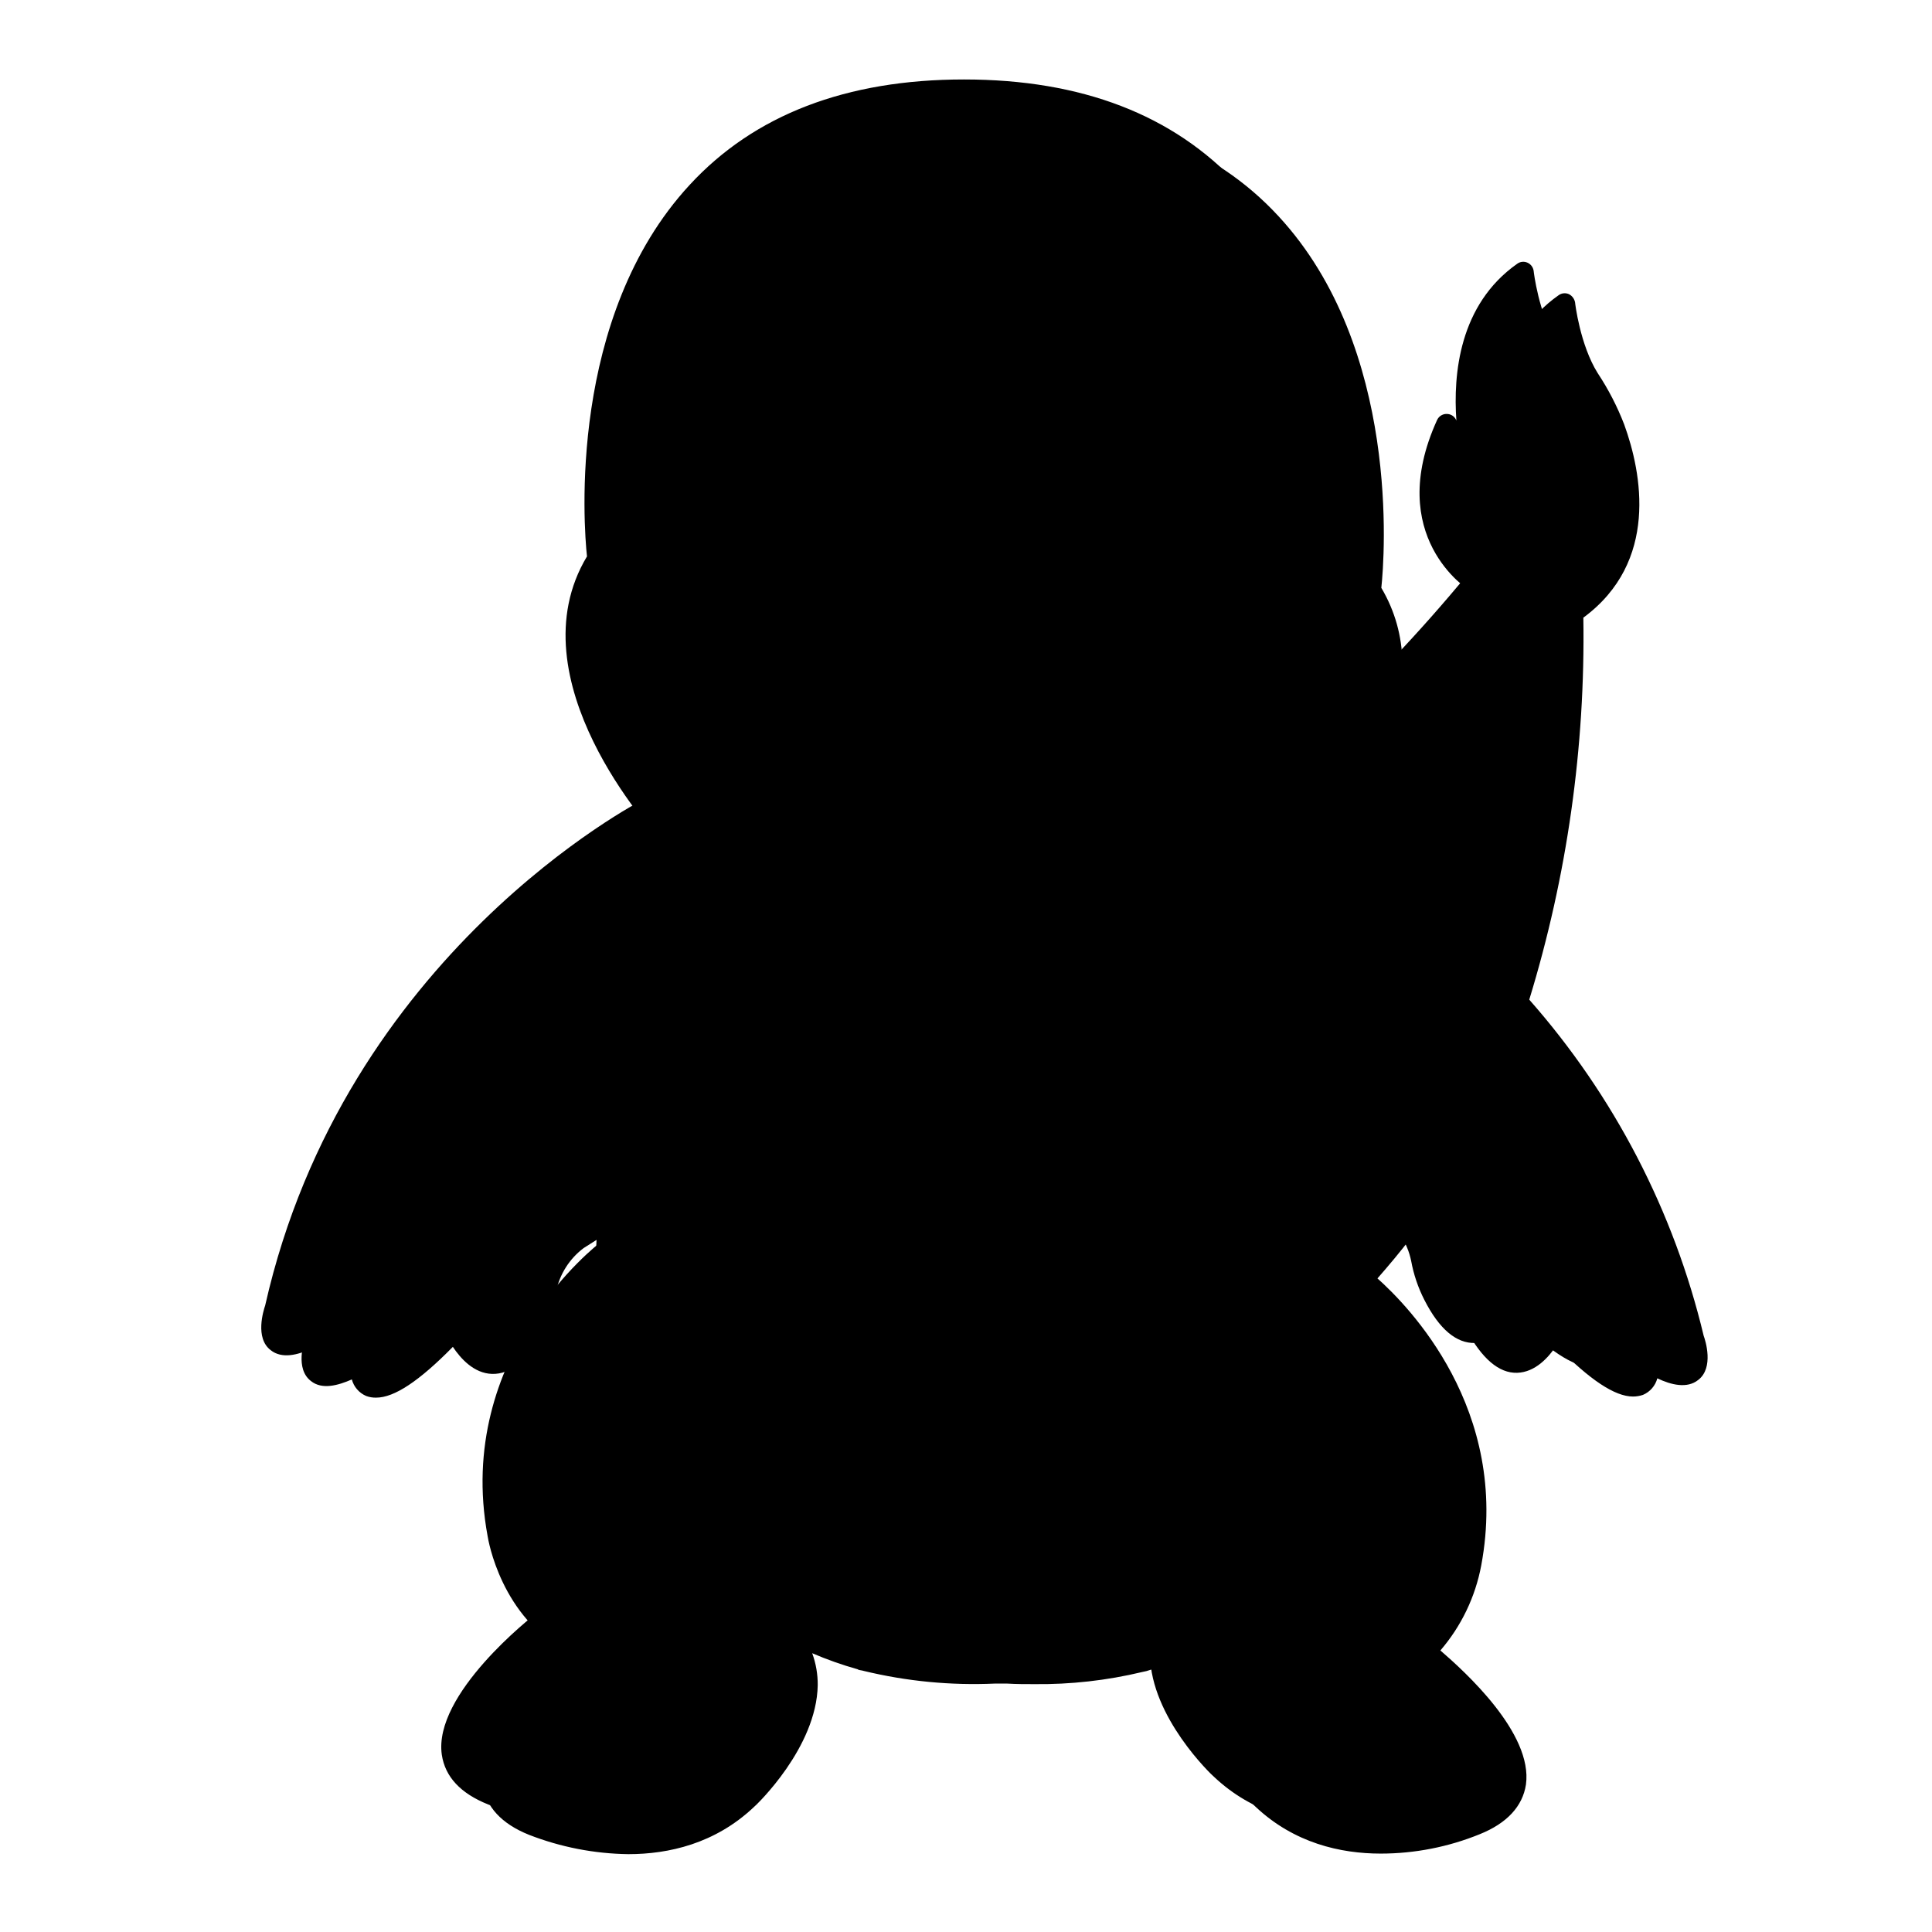
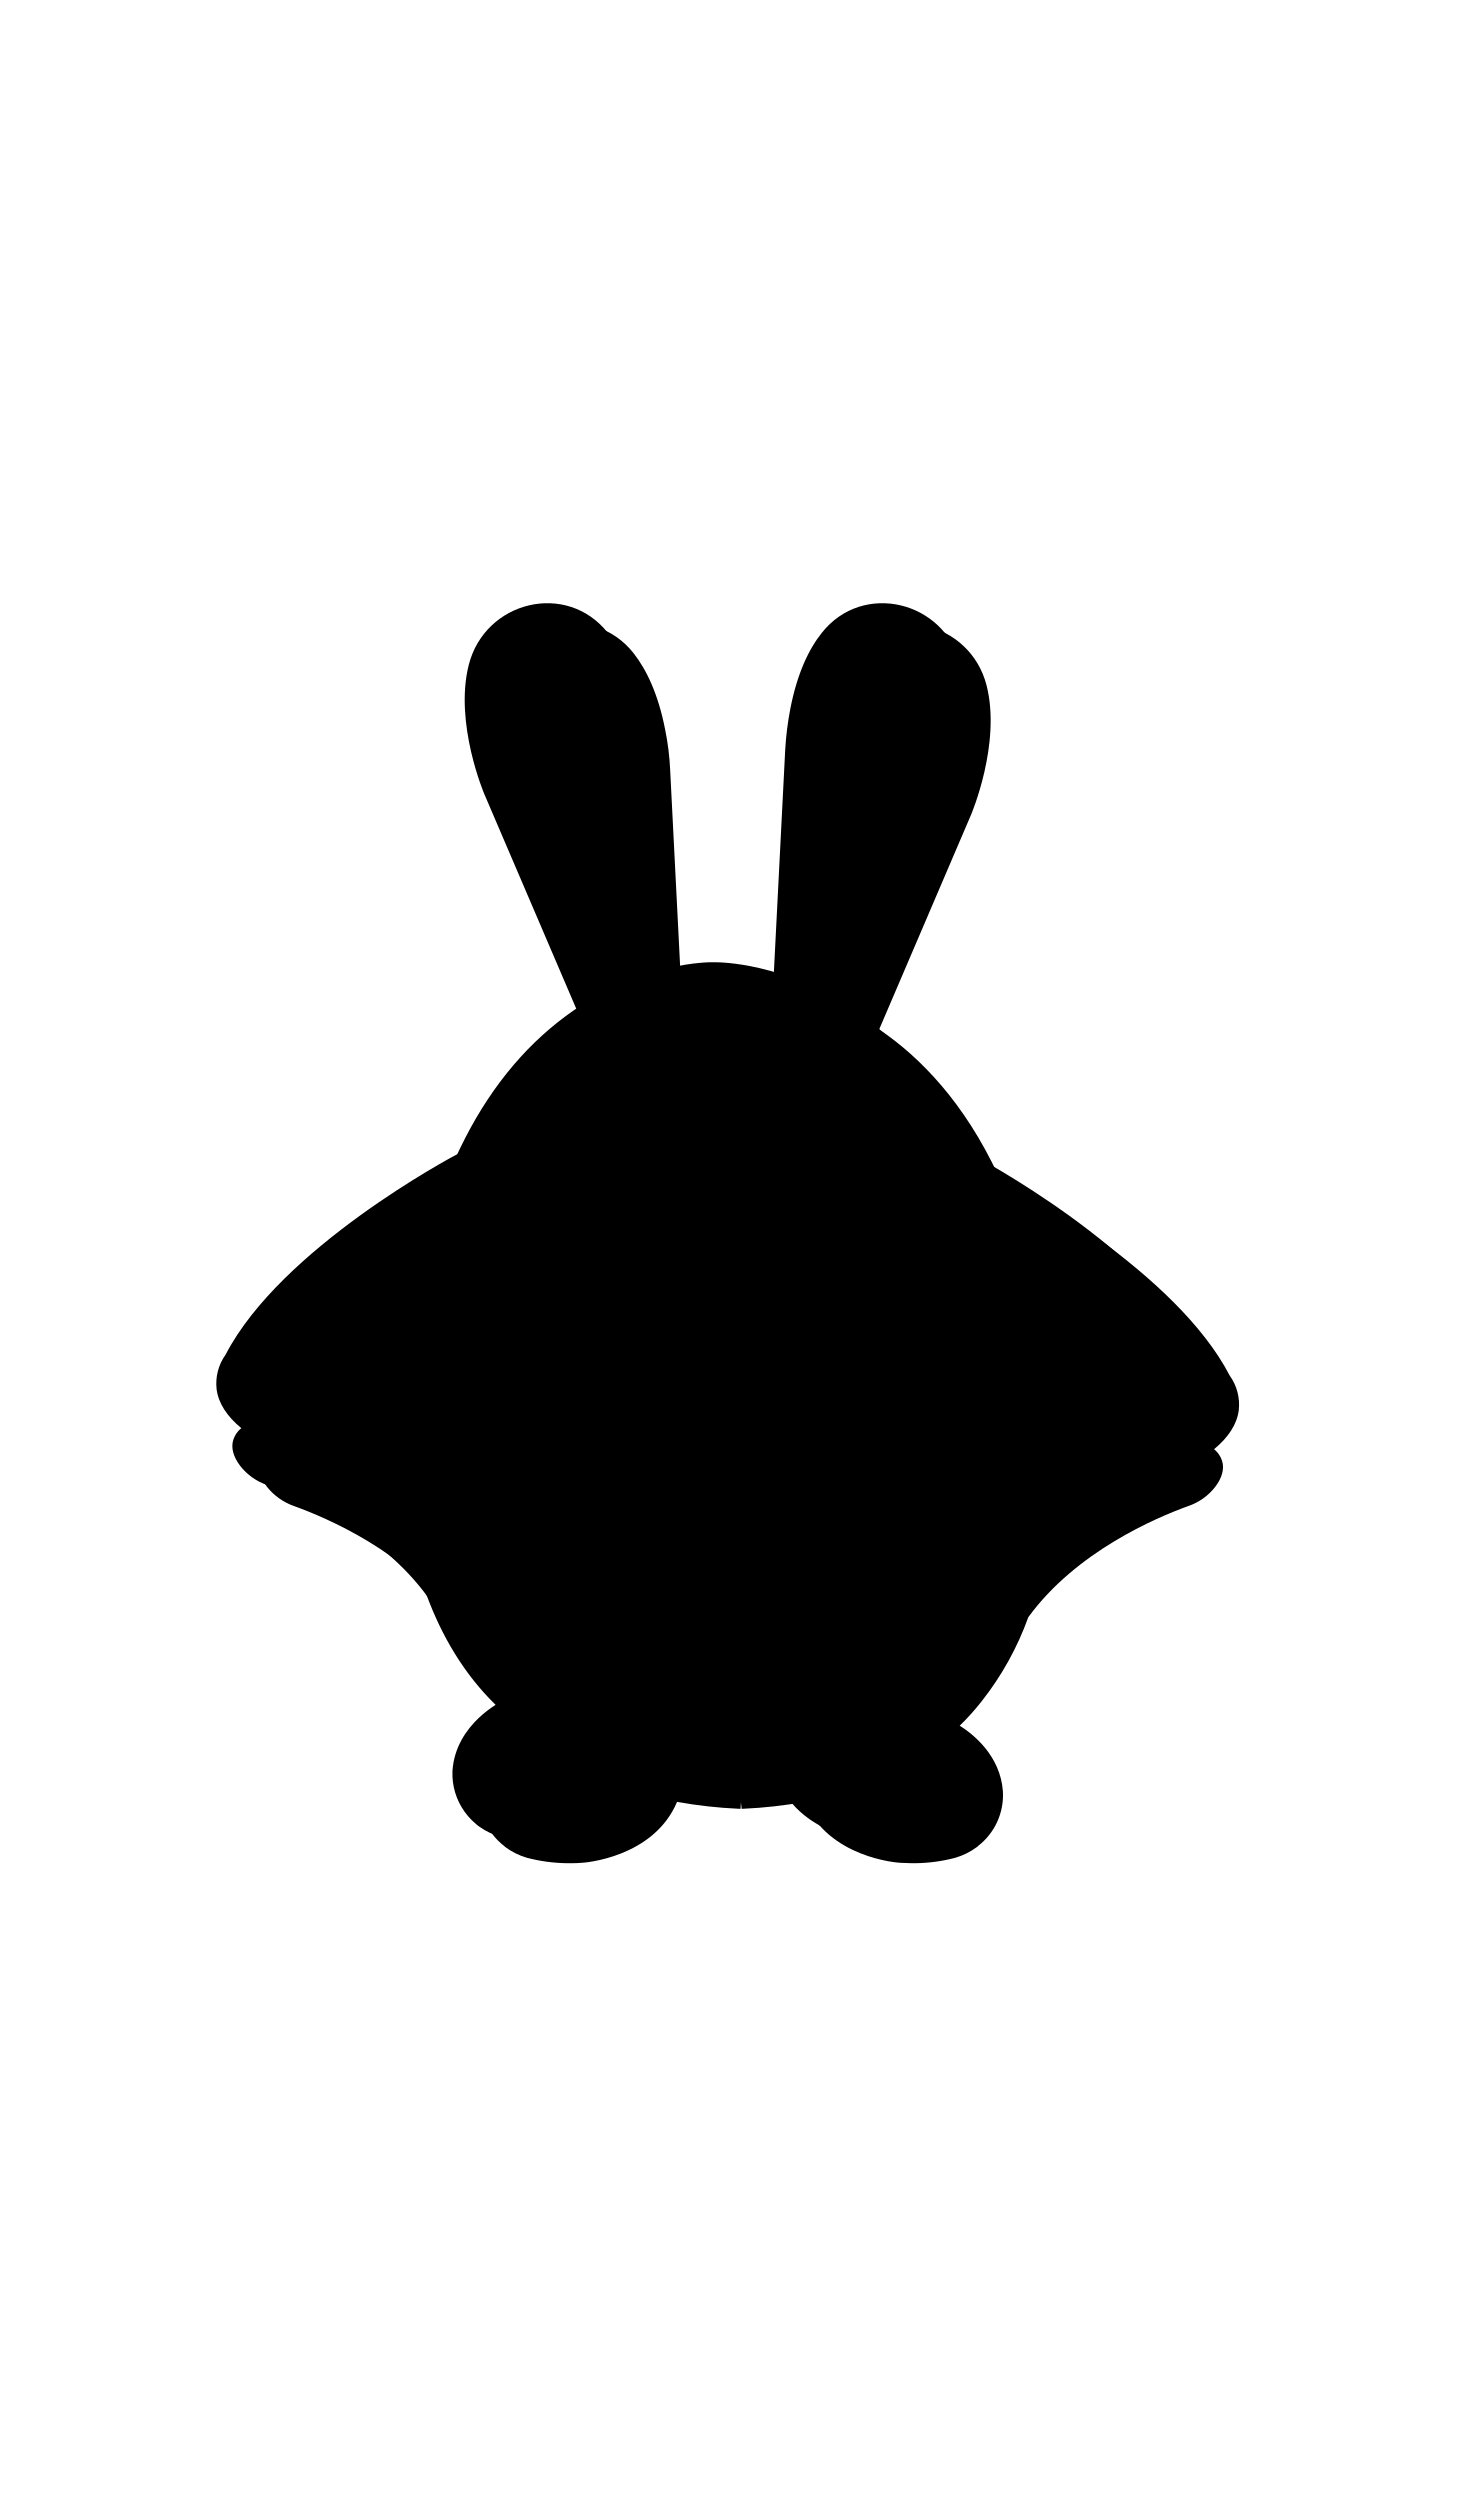
- <svg xmlns="http://www.w3.org/2000/svg" id="_8" data-name="8" width="350" height="350" viewBox="0 0 350 350">
-   <rect id="ee-background" width="350" height="350" fill="none" />
-   <path id="Path_222" data-name="Path 222" d="M610.1,696.3a224.3,224.3,0,0,0,9.8-69.2c13.7-10.1,10.6-26.2,7.4-35a48.505,48.505,0,0,0-4.8-9.3c-3.2-5.1-4.1-12.7-4.1-12.8a2.094,2.094,0,0,0-1.1-1.5,1.877,1.877,0,0,0-1.9.2c-10.5,7.4-11.7,19.9-11,28.4a1.855,1.855,0,0,0-1.6-1.2,1.881,1.881,0,0,0-1.9,1.1c-7.7,16.8.4,26.3,4.1,29.5A279.434,279.434,0,0,1,585.1,648c2.7-8.4,3.3-17.7-1.8-26.3.6-5.5,3.5-43.4-18.6-67.3-11.7-12.7-28.4-19.1-49.7-19.1-21.2,0-37.9,6.4-49.7,19.1-22.1,24-19.1,61.8-18.6,67.3-9.8,16.3,1.2,35.5,8.2,45.1-9.7,5.6-53.6,33.6-66.5,90.5-.3,1-1.9,5.9,1,8.1,2,1.6,4.9.8,7.4-.3a4.511,4.511,0,0,0,2.6,3,4.844,4.844,0,0,0,1.8.3c3.3,0,7.8-3,13.9-9.2,1.4,2.1,3.8,4.8,7.1,4.9,3.4.1,6.5-2.5,9.2-7.8a25.7,25.7,0,0,0,2.4-7.1,13.167,13.167,0,0,1,5-7.9l10.4-6.6c-.4,4-.7,7.8-.9,11.5-4,3.3-25.3,22.6-19.7,52.7a32.874,32.874,0,0,0,7.4,15.4c-4.5,3.8-16.9,15-15.5,24.3.6,3.9,3.4,7,8.4,9a51.44,51.44,0,0,0,18,3.5c7.3,0,15.7-1.9,22.7-8.5.5-.4,11.4-10.8,11.6-22.1a16.468,16.468,0,0,0-1-5.8,65.93,65.93,0,0,0,8.2,2.9c.1,0,.1.1.2.1.3.1.6.1.9.2a84.8,84.8,0,0,0,23.8,2.3h2.2c1.7.1,3.3.1,4.9.1a80,80,0,0,0,19.6-2.2,8.328,8.328,0,0,0,1.5-.4c.1,0,.1,0,.2-.1a65.912,65.912,0,0,0,8.2-2.9,16.087,16.087,0,0,0-1,5.8c.2,11.2,11.1,21.6,11.6,22,7,6.6,15.4,8.5,22.7,8.5a47.6,47.6,0,0,0,17.9-3.5c5-2,7.8-5.1,8.4-9,1.3-9.3-11.1-20.5-15.5-24.3a32.875,32.875,0,0,0,7.4-15.4c5.3-28.3-13.3-47.1-18.8-52,2.1-2.4,4.2-4.9,6.1-7.4l2.5,1.6a13.373,13.373,0,0,1,5.1,8,29.482,29.482,0,0,0,2.4,7.1c2.8,5.2,5.9,7.9,9.2,7.8s5.7-2.8,7.1-4.9c6.1,6.2,10.6,9.2,13.9,9.2a5.662,5.662,0,0,0,1.8-.3,4.511,4.511,0,0,0,2.6-3c2.5,1.2,5.4,1.9,7.4.3,2.9-2.2,1.3-7.2,1-8A141.921,141.921,0,0,0,610.1,696.3Z" transform="translate(-333.061 -515.204)" />
-   <g id="Group_20" data-name="Group 20" transform="translate(-333.061 -515.204)">
-     <path id="Path_223" data-name="Path 223" d="M573.9,616.5s10.4-85-66.3-85-66.3,85-66.3,85C427.8,638,454,666.1,454,666.1c26.5,31.9,53.6,29,53.6,29s27.1,2.9,53.6-29C561.2,666.1,587.4,638,573.9,616.5Z" />
-     <path id="Path_224" data-name="Path 224" d="M509.6,697a9.275,9.275,0,0,1-2-.1c-2.8.2-29.2,1.5-55.1-29.7-1-1.1-26.5-28.9-13.1-51.2-.6-5.5-3.5-43.4,18.6-67.3,11.7-12.7,28.4-19.1,49.7-19.1s37.9,6.4,49.7,19.1c22.1,24,19.1,61.8,18.6,67.3,13.4,22.3-12.1,50.1-13.2,51.2C539.9,694.7,516.8,697,509.6,697Zm-2-3.7h.2c.3,0,26.5,2.3,51.9-28.3.3-.4,25.2-27.5,12.5-47.5a2.375,2.375,0,0,1-.3-1.2c0-.4,4.7-41-17.6-65.1-11-11.9-26.7-17.9-46.8-17.9s-35.8,6-46.8,17.9c-22.3,24.1-17.6,64.7-17.6,65.1a1.8,1.8,0,0,1-.3,1.2c-12.7,20.1,12.2,47.2,12.4,47.4,25.5,30.7,51.7,28.4,52,28.4Z" />
+ <svg xmlns="http://www.w3.org/2000/svg" width="408" height="689" viewBox="0 0 408 689">
+   <g id="_2" data-name="2" transform="translate(22 162)">
+     <rect id="Rectangle_1" data-name="Rectangle 1" width="408" height="689" transform="translate(-22 -162)" fill="none" />
+     <rect id="ee-background" width="350" height="350" fill="none" />
+     <path id="Path_1" data-name="Path 1" d="M1071.9,367.5a6.348,6.348,0,0,0-2.2,3.2c-.7,2.2,0,4.6,1.9,7.2a16.559,16.559,0,0,0,7.5,5.3c8.9,3.2,30.8,12.5,44,30.6a83.6,83.6,0,0,0,12.8,23.1,65.746,65.746,0,0,0,6.1,6.8c-3.8,2.4-11.2,8.3-11.9,18.1a17.725,17.725,0,0,0,6.9,15.1l.2.2a18.786,18.786,0,0,0,6,3,45.541,45.541,0,0,0,10.9,1.5h1.2c.9,0,1.9,0,2.9-.1.8,0,19.9-1.4,26.4-16.8a128.024,128.024,0,0,0,17,1.9h.5l.1-1.8.2,1.8h.4a128.024,128.024,0,0,0,17-1.9c6.5,15.4,25.6,16.8,26.5,16.8,1,0,1.9.1,2.9.1h1.2a44.832,44.832,0,0,0,10.9-1.5,18.786,18.786,0,0,0,6-3c.1-.1.2-.1.2-.2a17.725,17.725,0,0,0,6.9-15.1c-.7-9.8-8.1-15.7-11.9-18.1a65.75,65.75,0,0,0,6.1-6.8,82.2,82.2,0,0,0,12.8-23.1c13.2-18.1,35.2-27.4,44-30.6a15.846,15.846,0,0,0,7.5-5.3c1.9-2.5,2.6-5,1.9-7.2a6.816,6.816,0,0,0-2.2-3.2c4-3.3,6.3-6.9,6.8-10.7a13.73,13.73,0,0,0-2.5-9.6c-14.6-28.2-58.5-52.4-63.8-55.2-9.3-19.9-21.3-32.4-32.8-40.2l25.3-59.1s8.4-19.6,4.3-35.7c-4.5-17.6-27-23.1-38.3-8.8-3.6,4.5-6.8,11.2-8.7,21a85.1,85.1,0,0,0-1.4,11.3l-3.1,61.1a62.914,62.914,0,0,0-16.3-2.7,60.664,60.664,0,0,0-16.3,2.5l-3.1-61a71.213,71.213,0,0,0-1.4-11.3c-1.9-9.7-5.1-16.4-8.7-21-11.3-14.3-33.8-8.8-38.3,8.8-4.1,16.2,4.3,35.7,4.3,35.7l25.2,59a1,1,0,0,0-.5.4q-20.4,14.1-32.3,40.1c-6,3.3-49.2,27.2-63.6,55.1a13.228,13.228,0,0,0-2.5,9.6C1065.6,360.6,1067.9,364.2,1071.9,367.5Z" transform="translate(-1020 -130.102)" />
+     <g id="Group_1" data-name="Group 1" transform="translate(-1020 -130.102)">
+       <path id="Path_2" data-name="Path 2" d="M1277.9,336.1C1263.8,235.8,1199.1,235,1195,235c-4.2-.1-68.8.7-82.9,101.1,0,0-22.6,118.7,82.7,122.9h.4C1300.5,454.8,1277.9,336.1,1277.9,336.1Z" />
+       <path id="Path_3" data-name="Path 3" d="M1194.8,460.9h-.4c-29-1.2-51.2-11.2-65.9-29.7-15.2-19.2-19.4-44.1-20.2-61.6a157.075,157.075,0,0,1,1.9-33.7c6-42.3,21.4-72.4,46-89.4,19-13.1,36.8-13.3,38.8-13.2,2.8,0,70.3.2,84.7,102.6a163.3,163.3,0,0,1,1.9,33.7c-.8,17.5-5,42.5-20.2,61.6-14.7,18.5-36.8,28.5-65.9,29.7h-.4l-.2-1.8-.1,1.8Zm.4-1.9Zm-.4-222.2c-4.6,0-67.2,1.8-81,99.5-.1.7-10.5,57.2,17.6,92.5,14,17.7,35.4,27.2,63.4,28.3h.2c28.1-1.1,49.4-10.7,63.4-28.3,28-35.3,17.7-91.8,17.6-92.4v-.1c-5.8-41.4-20.8-70.6-44.4-86.9-18-12.4-34.8-12.6-36.7-12.6Z" />
+     </g>
+     <path id="Path_4" data-name="Path 4" d="M1125.4,287.7s-48.6,25.6-63.5,54.8c0,0-8.2,9.7,6,19.5,0,0-7.2,2.5-2.1,9.1a14.874,14.874,0,0,0,6.6,4.7c8.2,2.9,31.3,12.5,45,31.3C1117.3,407.1,1096.2,360.9,1125.4,287.7Z" transform="translate(-1020 -130.102)" />
+     <path id="Path_5" data-name="Path 5" d="M1117.3,408.9a1.9,1.9,0,0,1-1.5-.8c-13.2-18.1-35.2-27.5-44.1-30.7a15.846,15.846,0,0,1-7.5-5.3c-1.9-2.5-2.6-5-1.9-7.2a6.816,6.816,0,0,1,2.2-3.2c-4-3.3-6.3-6.9-6.8-10.7a13.73,13.73,0,0,1,2.5-9.6c15.2-29.3,62.2-54.4,64.2-55.4a1.682,1.682,0,0,1,2.1.3,1.71,1.71,0,0,1,.5,2c-14.9,37.4-16.3,67.4-14.9,86.1,1.6,20.2,6.7,31.7,6.8,31.8a1.73,1.73,0,0,1-.7,2.3A1.221,1.221,0,0,1,1117.3,408.9Zm4.5-117.1c-12.2,7-46.4,28.3-58.4,51.5-.1.1-.1.2-.2.3a10.139,10.139,0,0,0-1.9,7c.5,3.5,3,6.8,7.5,9.8a1.841,1.841,0,0,1,.8,1.8,1.881,1.881,0,0,1-1.2,1.5,4.533,4.533,0,0,0-2.6,2.4c-.4,1.3.5,2.8,1.3,3.9a12.149,12.149,0,0,0,5.8,4c7.9,2.8,25.9,10.4,39.6,24.5a130.126,130.126,0,0,1-3.9-23.6C1107.1,356.7,1108.4,327.7,1121.8,291.8Z" transform="translate(-1020 -130.102)" />
+     <path id="Path_6" data-name="Path 6" d="M1157.5,247.7l-26-60.7s-8.4-19.6-4.3-35.7c4.5-17.6,27-23.1,38.3-8.8,3.6,4.5,6.8,11.2,8.7,21a85.1,85.1,0,0,1,1.4,11.3l3.2,62.8S1165.4,241.6,1157.5,247.7Z" transform="translate(-1020 -130.102)" />
+     <path id="Path_7" data-name="Path 7" d="M1162.7,244.3l-19.4-50s-10.7-24.7,4.2-32.6c0,0,17.4-7.6,21.4,25.6l5.5,51.7A58.577,58.577,0,0,0,1162.7,244.3Z" transform="translate(-1020 -130.102)" />
+     <path id="Path_8" data-name="Path 8" d="M1162.7,246.2a1.268,1.268,0,0,1-.6-.1,1.981,1.981,0,0,1-1.1-1.1l-19.4-50c-.4-1-11.1-26.3,5.1-34.9a13.762,13.762,0,0,1,11.9.9c6.4,3.7,10.5,12.5,12.1,26.1l5.5,51.8a1.956,1.956,0,0,1-1.3,2,47.69,47.69,0,0,0-11.2,5A1.689,1.689,0,0,1,1162.7,246.2Zm-11-83.3a9.433,9.433,0,0,0-3.4.6c-13.1,6.9-3.4,30-3.3,30.2l18.7,48a50.142,50.142,0,0,1,8.8-3.8l-5.4-50.2c-1.5-12.2-5-20.3-10.3-23.3A9.175,9.175,0,0,0,1151.7,162.9Z" transform="translate(-1020 -130.102)" />
+     <path id="Path_9" data-name="Path 9" d="M1179.9,261.5a6.3,6.3,0,1,1-6.3-6.3A6.3,6.3,0,0,1,1179.9,261.5Z" transform="translate(-1020 -130.102)" />
+     <path id="Path_10" data-name="Path 10" d="M1072.3,364.4a16.907,16.907,0,0,1-5.1-.7,1.834,1.834,0,0,1,1.1-3.5c.1,0,5.9,1.7,9.9-1.2,2.5-1.9,3.9-5.3,3.9-10.2a1.793,1.793,0,0,1,1.8-1.8h0a1.817,1.817,0,0,1,1.8,1.9c-.1,6.1-1.9,10.6-5.5,13.1A12.63,12.63,0,0,1,1072.3,364.4Z" transform="translate(-1020 -130.102)" />
+     <path id="Path_11" data-name="Path 11" d="M1072.8,377.6h-.7a1.811,1.811,0,0,1,.4-3.6,7.307,7.307,0,0,0,5-1.7c1.6-1.5,2.3-4,2.2-7.5a1.8,1.8,0,1,1,3.6-.2c.2,4.6-.9,8-3.3,10.3A10.766,10.766,0,0,1,1072.8,377.6Z" transform="translate(-1020 -130.102)" />
+     <path id="Path_12" data-name="Path 12" d="M1137.7,438.3s-12.3,5.8-13.1,17.9a16.039,16.039,0,0,0,11.8,16.3,45.718,45.718,0,0,0,14.5,1.4s19.8-1.2,25.4-17C1176.3,456.9,1153.1,452.6,1137.7,438.3Z" transform="translate(-1020 -130.102)" />
+     <path id="Path_13" data-name="Path 13" d="M1148.1,475.8a45.793,45.793,0,0,1-12.2-1.5,18.005,18.005,0,0,1-13.2-18.2c.9-13,13.6-19.2,14.2-19.4a1.814,1.814,0,0,1,2,.3c14.9,13.8,37.4,18.1,37.7,18.2a1.964,1.964,0,0,1,1.3.9,1.6,1.6,0,0,1,.1,1.5c-5.9,16.8-26.1,18.2-27,18.3A28.109,28.109,0,0,0,1148.1,475.8Zm-10.7-35.3c-2.8,1.7-10.4,6.9-11,15.8-.5,6.5,4,12.6,10.5,14.5a43.291,43.291,0,0,0,13.9,1.3c.2,0,17-1.2,22.9-13.9C1167.7,456.8,1150.4,452,1137.4,440.5Z" transform="translate(-1020 -130.102)" />
+     <path id="Path_14" data-name="Path 14" d="M1130.9,471.6a1.808,1.808,0,0,1-1.8-1.4c-.1-.5-3.3-13.1,8.7-22.9a1.851,1.851,0,1,1,2.3,2.9c-10.2,8.3-7.5,19-7.5,19.1a1.712,1.712,0,0,1-1.3,2.2A.6.6,0,0,1,1130.9,471.6Z" transform="translate(-1020 -130.102)" />
+     <path id="Path_15" data-name="Path 15" d="M1147,475.8a1.921,1.921,0,0,1-1.8-1.4c-.1-.5-2.8-12.5,5.1-20.4a1.838,1.838,0,0,1,2.6,2.6c-6.5,6.5-4.2,16.9-4.1,17a1.842,1.842,0,0,1-1.4,2.2Z" transform="translate(-1020 -130.102)" />
+     <path id="Path_16" data-name="Path 16" d="M1182.4,286.9h-.3a1.81,1.81,0,0,1-1.5-2.1c.1-.4,1.6-9,14.5-10.2a1.811,1.811,0,0,1,.4,3.6c-9.9,1-11.2,6.9-11.2,7.2A2.109,2.109,0,0,1,1182.4,286.9Z" transform="translate(-1020 -130.102)" />
+     <path id="Path_17" data-name="Path 17" d="M1264.6,287.7s48.6,25.6,63.5,54.8c0,0,8.2,9.7-6,19.5,0,0,7.2,2.5,2.1,9.1a14.874,14.874,0,0,1-6.6,4.7c-8.2,2.9-31.3,12.5-45,31.3C1272.7,407.1,1293.8,360.9,1264.6,287.7Z" transform="translate(-1020 -130.102)" />
+     <path id="Path_18" data-name="Path 18" d="M1272.7,408.9a1.613,1.613,0,0,1-.9-.3,1.791,1.791,0,0,1-.7-2.3c.2-.5,20.4-46.4-8.1-117.9a1.71,1.71,0,0,1,.5-2,2.012,2.012,0,0,1,2.1-.3c2,1.1,49.1,26.1,64.2,55.4a13.228,13.228,0,0,1,2.5,9.6c-.5,3.9-2.8,7.5-6.8,10.7a6.348,6.348,0,0,1,2.2,3.2c.7,2.2,0,4.6-1.9,7.2a16.559,16.559,0,0,1-7.5,5.3c-8.9,3.2-30.9,12.5-44.1,30.7A2.329,2.329,0,0,1,1272.7,408.9Zm-4.6-117.1c13.5,35.9,14.7,64.9,13.3,83.2a131.722,131.722,0,0,1-3.9,23.6c13.7-14.1,31.7-21.7,39.6-24.5a13.7,13.7,0,0,0,5.8-4c.8-1.1,1.7-2.6,1.3-3.9s-2-2.1-2.6-2.4a1.881,1.881,0,0,1-1.2-1.5,1.614,1.614,0,0,1,.8-1.7c4.5-3.1,7-6.4,7.5-9.8a9.332,9.332,0,0,0-1.9-7c-.1-.1-.2-.2-.2-.3C1314.6,320.1,1280.3,298.9,1268.1,291.8Z" transform="translate(-1020 -130.102)" />
+     <path id="Path_19" data-name="Path 19" d="M1232.5,247.7l26-60.7s8.4-19.6,4.3-35.7c-4.5-17.6-27-23.1-38.3-8.8-3.6,4.5-6.8,11.2-8.7,21a85.1,85.1,0,0,0-1.4,11.3l-3.2,62.8S1224.6,241.6,1232.5,247.7Z" transform="translate(-1020 -130.102)" />
+     <path id="Path_20" data-name="Path 20" d="M1227.2,244.3l19.4-50s10.7-24.7-4.2-32.6c0,0-17.4-7.6-21.4,25.6l-5.5,51.7C1215.5,239.1,1222,240.9,1227.2,244.3Z" transform="translate(-1020 -130.102)" />
+     <path id="Path_21" data-name="Path 21" d="M1227.2,246.2a1.689,1.689,0,0,1-1-.3,47.69,47.69,0,0,0-11.2-5,1.783,1.783,0,0,1-1.3-2l5.5-51.7c1.6-13.7,5.7-22.4,12.1-26.1a13.856,13.856,0,0,1,11.8-.9c16.3,8.6,5.6,33.9,5.2,35l-19.4,49.9a1.981,1.981,0,0,1-1.1,1.1C1227.6,246.1,1227.4,246.2,1227.2,246.2Zm-9.7-8.4a50.14,50.14,0,0,1,8.8,3.8l18.6-47.9c.1-.3,9.9-23.3-3.4-30.3a10.1,10.1,0,0,0-8.4.8c-5.3,3.1-8.8,11.1-10.2,23.3Z" transform="translate(-1020 -130.102)" />
+     <path id="Path_22" data-name="Path 22" d="M1222.7,261.5a6.3,6.3,0,1,1-6.3-6.3,6.3,6.3,0,0,1,6.3,6.3Z" transform="translate(-1020 -130.102)" />
+     <path id="Path_23" data-name="Path 23" d="M1317.6,364.4a13.562,13.562,0,0,1-8.1-2.4c-3.5-2.6-5.4-7-5.5-13.1a1.851,1.851,0,0,1,3.7-.1c.1,4.9,1.4,8.4,4,10.2,4,2.9,9.8,1.2,9.9,1.2a1.876,1.876,0,0,1,2.3,1.2,1.8,1.8,0,0,1-1.2,2.3A16.913,16.913,0,0,1,1317.6,364.4Z" transform="translate(-1020 -130.102)" />
+     <path id="Path_24" data-name="Path 24" d="M1317.1,377.6a10.765,10.765,0,0,1-7.2-2.7c-2.4-2.3-3.5-5.8-3.3-10.3a1.8,1.8,0,1,1,3.6.2c-.2,3.4.6,6,2.2,7.5a6.774,6.774,0,0,0,5,1.7,1.883,1.883,0,0,1,2,1.7,1.805,1.805,0,0,1-1.6,2C1317.8,377.6,1317.5,377.6,1317.1,377.6Z" transform="translate(-1020 -130.102)" />
+     <path id="Path_25" data-name="Path 25" d="M1252.3,438.3s12.3,5.8,13.1,17.9a16.039,16.039,0,0,1-11.8,16.3,45.718,45.718,0,0,1-14.5,1.4s-19.8-1.2-25.4-17C1213.7,456.9,1236.8,452.6,1252.3,438.3Z" transform="translate(-1020 -130.102)" />
+     <path id="Path_26" data-name="Path 26" d="M1241.8,475.8c-.9,0-1.9,0-2.9-.1-.9-.1-21.2-1.5-27-18.3a1.931,1.931,0,0,1,.1-1.5,1.761,1.761,0,0,1,1.3-.9c.2,0,22.8-4.3,37.7-18.2a1.843,1.843,0,0,1,2-.3c.5.3,13.3,6.4,14.2,19.4a17.9,17.9,0,0,1-13.2,18.2A38.7,38.7,0,0,1,1241.8,475.8Zm-25.6-17.6c5.9,12.7,22.8,13.9,23,13.9a46.316,46.316,0,0,0,13.9-1.3,14.257,14.257,0,0,0,10.5-14.5c-.6-8.9-8.2-14.1-11-15.8C1239.6,452,1222.3,456.8,1216.2,458.2Z" transform="translate(-1020 -130.102)" />
+     <path id="Path_27" data-name="Path 27" d="M1259.1,471.6a.9.9,0,0,1-.5-.1,1.793,1.793,0,0,1-1.3-2.2c.1-.5,2.6-10.9-7.5-19.1a1.851,1.851,0,1,1,2.3-2.9c12,9.8,8.8,22.3,8.7,22.9A1.7,1.7,0,0,1,1259.1,471.6Z" transform="translate(-1020 -130.102)" />
+     <path id="Path_28" data-name="Path 28" d="M1243,475.8h-.4a1.842,1.842,0,0,1-1.4-2.2c0-.1,2.3-10.6-4.1-17a1.838,1.838,0,0,1,2.6-2.6c7.9,7.9,5.2,19.9,5.1,20.4A1.921,1.921,0,0,1,1243,475.8Z" transform="translate(-1020 -130.102)" />
+     <path id="Path_29" data-name="Path 29" d="M1207.6,287a1.819,1.819,0,0,1-1.8-1.5c-.1-.3-1.3-6.2-11.2-7.2a1.805,1.805,0,0,1-1.6-2,1.739,1.739,0,0,1,2-1.6c12.9,1.2,14.4,9.9,14.5,10.2a1.81,1.81,0,0,1-1.5,2.1C1207.8,286.9,1207.7,287,1207.6,287Z" transform="translate(-1020 -130.102)" />
+     <path id="Path_30" data-name="Path 30" d="M1259.1,381.9c0,38.273-28.788,69.3-64.3,69.3s-64.3-31.027-64.3-69.3,28.788-69.3,64.3-69.3,64.3,31.027,64.3,69.3Z" transform="translate(-1020 -130.102)" />
+     <path id="Path_31" data-name="Path 31" d="M1194.8,453c-36.5,0-66.1-31.9-66.1-71.1s29.7-71.1,66.1-71.1,66.1,31.9,66.1,71.1S1231.2,453,1194.8,453Zm0-138.6c-34.4,0-62.5,30.3-62.5,67.5s28,67.5,62.5,67.5,62.5-30.3,62.5-67.5S1229.2,314.4,1194.8,314.4Z" transform="translate(-1020 -130.102)" />
+     <path id="Path_32" data-name="Path 32" d="M1228.9,390.7c0,25.239-15.267,45.7-34.1,45.7s-34.1-20.461-34.1-45.7,15.267-45.7,34.1-45.7S1228.9,365.461,1228.9,390.7Z" transform="translate(-1020 -130.102)" />
+     <path id="Path_33" data-name="Path 33" d="M1194.8,438.2c-19.8,0-36-21.3-36-47.5s16.1-47.5,36-47.5c19.8,0,36,21.3,36,47.5C1230.7,416.9,1214.6,438.2,1194.8,438.2Zm0-91.3c-17.8,0-32.3,19.7-32.3,43.8s14.5,43.8,32.3,43.8,32.3-19.7,32.3-43.8S1212.6,346.9,1194.8,346.9Z" transform="translate(-1020 -130.102)" />
  </g>
-   <path id="Path_225" data-name="Path 225" d="M572.3,650a282.41,282.41,0,0,0,27.9-29.4h10.4s4.1,75.3-38.3,121.2c0,0-1.2-32.6-14.9-71.3C557.4,670.4,568.9,657.9,572.3,650Z" transform="translate(-333.061 -515.204)" />
-   <path id="Path_226" data-name="Path 226" d="M572.3,743.6a1.268,1.268,0,0,1-.6-.1,2.1,2.1,0,0,1-1.3-1.7c0-.3-1.4-32.8-14.8-70.8a1.739,1.739,0,0,1,.4-1.8c.1-.1,11.3-12.4,14.6-19.9a3.038,3.038,0,0,1,.5-.7,291.553,291.553,0,0,0,27.7-29.2,2.127,2.127,0,0,1,1.5-.7h10.4a1.943,1.943,0,0,1,1.9,1.7c0,.8,3.6,76.6-38.8,122.5A2.574,2.574,0,0,1,572.3,743.6Zm-12.7-72.8a277.051,277.051,0,0,1,14.3,66.3C608.8,696,609,633.5,608.8,622.3h-7.7A307.514,307.514,0,0,1,573.9,651C570.7,658.1,562.1,667.9,559.6,670.8Z" transform="translate(-333.061 -515.204)" />
-   <path id="Path_227" data-name="Path 227" d="M600.2,620.5s-14.2-8.6-5-28.5c0,0,1.2,5,5,7.6,0,0-6.7-24.1,8.9-35.1,0,0,.9,8,4.4,13.5a51.362,51.362,0,0,1,4.7,9c3.2,8.8,6,24.2-7.5,33.5Z" transform="translate(-333.061 -515.204)" />
-   <path id="Path_228" data-name="Path 228" d="M610.6,622.4H600.2a1.689,1.689,0,0,1-1-.3c-.2-.1-15.4-9.7-5.8-30.8a1.881,1.881,0,0,1,1.9-1.1,1.855,1.855,0,0,1,1.6,1.2c-.6-8.4.5-21,11-28.4a1.854,1.854,0,0,1,1.9-.2,1.922,1.922,0,0,1,1.1,1.5c0,.1.9,7.7,4.1,12.8a45.87,45.87,0,0,1,4.8,9.3c3.2,9,6.4,25.5-8.2,35.6A1.159,1.159,0,0,1,610.6,622.4Zm-9.8-3.7H610c12.1-8.7,9.2-23.2,6.4-31.1a39.636,39.636,0,0,0-4.5-8.6,35.2,35.2,0,0,1-4.1-10.9C596.5,579,602,599,602,599.2a1.867,1.867,0,0,1-.8,2,2.167,2.167,0,0,1-2.2,0,13.585,13.585,0,0,1-3.8-4.2C591,610.5,598.9,617.3,600.8,618.7Z" transform="translate(-333.061 -515.204)" />
-   <path id="Path_229" data-name="Path 229" d="M507,687.4c-5,0-36.3-1.6-58.4-41.6a1.851,1.851,0,0,1,.8-2.5,1.967,1.967,0,0,1,2.6.8c22.4,40.6,55.1,39.7,55.5,39.7a1.805,1.805,0,1,1,.2,3.6Z" transform="translate(-333.061 -515.204)" />
-   <path id="Path_230" data-name="Path 230" d="M501.3,678.1c-.5,1.1-3,1.2-5.5.1-2.6-1-4.2-2.8-3.8-3.9s3-1.2,5.5-.1C500.1,675.3,501.8,677,501.3,678.1Z" transform="translate(-333.061 -515.204)" />
-   <path id="Path_231" data-name="Path 231" d="M461.7,637.3a16.064,16.064,0,0,1-4.7-2.8s-12-6.2-6.6-23.6c0,0,3-12.7,9-18.1a5.332,5.332,0,0,1,6.1-.8,4.953,4.953,0,0,1,2.2,2.1c2,3.5,4.1,10.5,4.8,24.2C472.5,618.3,474.5,642.4,461.7,637.3Z" transform="translate(-333.061 -515.204)" />
-   <path id="Path_232" data-name="Path 232" d="M465,639.8a10.056,10.056,0,0,1-3.9-.8,24.864,24.864,0,0,1-5.1-2.9c-1.6-.9-12.8-8.2-7.4-25.6.1-.4,3.2-13.2,9.5-18.9a7.468,7.468,0,0,1,8.3-1.1,6.977,6.977,0,0,1,3,2.9c2.8,5,4.5,13.4,5.1,25,.1,1.6,1.1,15.8-5.2,20.3A9.271,9.271,0,0,1,465,639.8Zm-2-46.5a3.168,3.168,0,0,0-2.3.9c-5.5,5-8.4,17.1-8.5,17.2-5,15.9,5.6,21.5,5.7,21.6.1,0,.2.1.3.2a20.259,20.259,0,0,0,4.3,2.5h0c2.9,1.1,4.1.2,4.6-.1,3.9-2.7,3.9-13.5,3.6-17.1-.7-13.8-2.9-20.4-4.6-23.5a2.949,2.949,0,0,0-1.4-1.3A3.533,3.533,0,0,0,463,593.3Z" transform="translate(-333.061 -515.204)" />
-   <path id="Path_233" data-name="Path 233" d="M461.7,637.3h0s-11-7.5-7.1-23.6c0,0,4-20.4,10.9-21.8a4.953,4.953,0,0,1,2.2,2.1c2,3.5,4.1,10.5,4.8,24.2C472.5,618.3,474.5,642.4,461.7,637.3Z" transform="translate(-333.061 -515.204)" />
-   <path id="Path_234" data-name="Path 234" d="M468,607.7a3.6,3.6,0,1,1-3.6-3.5A3.551,3.551,0,0,1,468,607.7Z" transform="translate(-333.061 -515.204)" />
-   <path id="Path_235" data-name="Path 235" d="M450.4,661.7s-53,26.6-67.5,90.6c0,0-3.9,11.3,8.1,4.4,0,0-.9,13.1,17.2-6.1,0,0,6.4,14.3,14.3-.6a22.924,22.924,0,0,0,2.2-6.7,14.969,14.969,0,0,1,5.8-9l13.8-8.7s5.6-37.9,13.5-55.2C457.8,670.4,452.4,664.5,450.4,661.7Z" transform="translate(-333.061 -515.204)" />
-   <path id="Path_236" data-name="Path 236" d="M393.9,762.8a5.662,5.662,0,0,1-1.8-.3,4.511,4.511,0,0,1-2.6-3c-2.5,1.2-5.4,1.9-7.4.3-2.9-2.2-1.3-7.2-1-8.1,14.4-63.8,67.9-91.3,68.4-91.6a1.881,1.881,0,0,1,2.4.6,101.46,101.46,0,0,0,7.3,8.5,1.682,1.682,0,0,1,.3,1.9c-7.6,16.8-13.3,54.4-13.3,54.7a2.223,2.223,0,0,1-.8,1.3l-13.8,8.7a13.667,13.667,0,0,0-5,7.9,29.483,29.483,0,0,1-2.4,7.1c-2.8,5.2-5.8,7.9-9.2,7.8-3.3-.1-5.7-2.8-7.1-4.9C401.7,759.8,397.2,762.8,393.9,762.8Zm-2.9-8a1.929,1.929,0,0,1,1,.3,1.766,1.766,0,0,1,.9,1.7c0,.8.2,2.1.7,2.3.1,0,3,1,13.2-9.8a1.832,1.832,0,0,1,1.7-.6,1.77,1.77,0,0,1,1.4,1.1c.6,1.3,2.8,5,5.1,5.1,1.8,0,3.7-2,5.7-5.8a22.48,22.48,0,0,0,2.1-6.2,16.888,16.888,0,0,1,6.5-10.1l13.3-8.3c.9-5.7,6-37.3,13-53.8-1.3-1.5-3.9-4.4-5.7-6.6-8.4,4.8-52.3,32-65.1,88.6-.6,1.8-.7,4-.3,4.3,0,0,1.2.6,5.6-1.9A1.613,1.613,0,0,1,391,754.8Z" transform="translate(-333.061 -515.204)" />
-   <path id="Path_237" data-name="Path 237" d="M442.9,741.7s-25.7,19.2-19.6,51.5c0,0,2.1,13.9,13.9,19.9,0,0,15.8,9.6,30.2-8.8C467.3,804.3,440.7,790.3,442.9,741.7Z" transform="translate(-333.061 -515.204)" />
-   <path id="Path_238" data-name="Path 238" d="M447.2,817.3a24.359,24.359,0,0,1-11.1-2.7c-12.3-6.3-14.6-20.5-14.7-21.1-6.1-32.9,20.1-53,20.4-53.2a2.063,2.063,0,0,1,2-.2,1.62,1.62,0,0,1,1,1.7c-2.2,46.9,23.1,60.7,23.4,60.9a1.785,1.785,0,0,1,.9,1.2,1.971,1.971,0,0,1-.3,1.5C461.3,814.9,453.4,817.3,447.2,817.3ZM440.9,746c-6.5,6.4-20.2,23-15.7,46.8,0,.2,2.1,13.1,12.9,18.6.7.4,13.8,8,26.5-6.7C458.5,800.6,440.4,784.9,440.9,746Z" transform="translate(-333.061 -515.204)" />
-   <path id="Path_239" data-name="Path 239" d="M431.5,809s-29.9,23-9.2,31.4c0,0,23.2,9.9,38.6-4.6,0,0,19.7-18.4,6.4-31.6C467.3,804.3,452.2,826.3,431.5,809Z" transform="translate(-333.061 -515.204)" />
-   <path id="Path_240" data-name="Path 240" d="M439.5,845.6a49.009,49.009,0,0,1-18-3.5q-7.5-3-8.4-9c-1.6-11,16.3-25,17.1-25.6a2.107,2.107,0,0,1,2.4,0c5.7,4.7,11.4,6.8,17,6,9.6-1.3,15.9-10.3,16-10.4a1.6,1.6,0,0,1,1.4-.8,1.964,1.964,0,0,1,1.5.5,16.359,16.359,0,0,1,5.2,12.1c-.2,11.2-11.1,21.6-11.6,22.1C455.3,843.7,446.9,845.6,439.5,845.6Zm-8-34.2c-5.3,4.4-15.5,14.4-14.5,21.3.4,2.6,2.4,4.6,6.1,6.1.3.1,22.3,9.2,36.5-4.3a40.063,40.063,0,0,0,7.8-10.4c3.5-6.7,3.4-12.3,0-16.9-2.6,3.1-8.7,9-17.1,10.1C444,818.1,437.7,816.2,431.5,811.4Z" transform="translate(-333.061 -515.204)" />
-   <path id="Path_241" data-name="Path 241" d="M508.2,687.4h-.6a1.815,1.815,0,0,1-1.8-1.9,1.844,1.844,0,0,1,2-1.8c.3,0,33.2.8,55.5-39.7a2.035,2.035,0,0,1,2.6-.8,1.851,1.851,0,0,1,.8,2.5C544.5,685.7,513.2,687.4,508.2,687.4Z" transform="translate(-333.061 -515.204)" />
-   <path id="Path_242" data-name="Path 242" d="M513.9,678.1c.5,1.1,3,1.2,5.5.1,2.6-1,4.2-2.8,3.8-3.9-.5-1.1-3-1.2-5.5-.1C515.1,675.3,513.4,677,513.9,678.1Z" transform="translate(-333.061 -515.204)" />
-   <path id="Path_243" data-name="Path 243" d="M553.5,637.3a16.063,16.063,0,0,0,4.7-2.8s12-6.2,6.6-23.6c0,0-3-12.7-9-18.1a5.332,5.332,0,0,0-6.1-.8,4.953,4.953,0,0,0-2.2,2.1c-2,3.5-4.1,10.5-4.8,24.2C542.7,618.3,540.7,642.4,553.5,637.3Z" transform="translate(-333.061 -515.204)" />
-   <path id="Path_244" data-name="Path 244" d="M550.2,639.8a7.32,7.32,0,0,1-4.3-1.3c-6.3-4.4-5.3-18.7-5.1-20.3.6-11.5,2.3-19.9,5.1-24.9a7.618,7.618,0,0,1,3-2.9,7.468,7.468,0,0,1,8.3,1.1c6.3,5.7,9.4,18.5,9.6,19.1,5.4,17.3-5.9,24.6-7.4,25.5a20.927,20.927,0,0,1-5.1,2.9A11.357,11.357,0,0,1,550.2,639.8Zm2-46.5a3.166,3.166,0,0,0-1.6.4,3.532,3.532,0,0,0-1.4,1.3c-1.7,3.1-3.9,9.7-4.6,23.5-.4,5.4.1,14.7,3.6,17.2.4.3,1.7,1.2,4.6.1h0a20.257,20.257,0,0,0,4.3-2.5c.1-.1.2-.1.3-.2.4-.2,10.6-5.8,5.7-21.5-.1-.2-3-12.4-8.5-17.3A3.412,3.412,0,0,0,552.2,593.3Z" transform="translate(-333.061 -515.204)" />
-   <path id="Path_245" data-name="Path 245" d="M553.5,637.3h0s11-7.5,7.1-23.6c0,0-4-20.4-10.9-21.8a4.953,4.953,0,0,0-2.2,2.1c-2,3.5-4.1,10.5-4.8,24.2C542.7,618.3,540.7,642.4,553.5,637.3Z" transform="translate(-333.061 -515.204)" />
-   <path id="Path_246" data-name="Path 246" d="M554.4,607.7a3.6,3.6,0,1,1-3.6-3.5A3.551,3.551,0,0,1,554.4,607.7Z" transform="translate(-333.061 -515.204)" />
-   <path id="Path_247" data-name="Path 247" d="M557.4,670.4c-24.7,27-49.8,24.7-49.8,24.7s-25.1,2.3-49.8-24.7c0,0-56.2,147.7,49.8,142.5C613.6,818.1,557.4,670.4,557.4,670.4Z" transform="translate(-333.061 -515.204)" />
-   <path id="Path_248" data-name="Path 248" d="M512.9,814.9c-1.8,0-3.6,0-5.4-.1-24.3,1.2-42.3-5.5-53.4-20.1-12.7-16.6-16.2-42.7-10.5-77.6A277.24,277.24,0,0,1,456,669.8a1.891,1.891,0,0,1,1.4-1.2,2.016,2.016,0,0,1,1.8.6c23.8,26,48,24.1,48.2,24.1h.4c.2,0,24.5,1.8,48.2-24.1a1.929,1.929,0,0,1,1.8-.6,1.739,1.739,0,0,1,1.4,1.2,277.249,277.249,0,0,1,12.4,47.3c5.8,34.9,2.2,61-10.5,77.6C550.8,808.1,534.6,814.9,512.9,814.9Zm-5.4-3.8c23.3,1.1,40.2-5.1,50.5-18.6,25.9-33.8,3.8-103.6-1.4-118.6-23.5,24.1-46.6,23.2-49.1,23-2.5.2-25.5,1.1-49.1-23-5.2,15-27.2,84.8-1.4,118.6C467.5,806,484.4,812.2,507.5,811.1Z" transform="translate(-333.061 -515.204)" />
-   <path id="Path_249" data-name="Path 249" d="M558.8,748.1s-5-32.6-31.6-56.6c0,0-9.8,4.3-19.6,3.6-9.8.8-19.6-3.6-19.6-3.6-26.6,23.9-31.6,56.6-31.6,56.6-8.8,41,25.3,62.4,25.3,62.4,11.8,3,25.9,2.4,25.9,2.4s14.1.7,25.9-2.4C533.5,810.5,567.6,789.1,558.8,748.1Z" transform="translate(-333.061 -515.204)" />
-   <path id="Path_250" data-name="Path 250" d="M511.1,814.8c-2.1,0-3.4-.1-3.6-.1-.4,0-14.4.6-26.3-2.4-.2-.1-.4-.1-.5-.2-.4-.2-35.1-22.6-26.1-64.3.2-1.3,5.3-33.5,32.2-57.5a2.012,2.012,0,0,1,2.1-.3c.1,0,9.5,4.1,18.7,3.4h.3c9.3.7,18.6-3.4,18.7-3.4a2.012,2.012,0,0,1,2.1.3c26.5,23.8,31.9,55.6,32.2,57.6,9,41.7-25.7,64.1-26.1,64.3a1.691,1.691,0,0,1-.5.2A104.822,104.822,0,0,1,511.1,814.8Zm-3.6-3.7c.3,0,13.9.6,25.2-2.2,3.2-2.1,32.4-22.5,24.2-60.4v-.1c0-.3-5.1-31.6-30.1-54.7-3,1.1-11,3.9-19.2,3.2-8.2.6-16.2-2.1-19.2-3.2-25.1,23.1-30.1,54.4-30.1,54.7-8.1,37.6,21.2,58.5,24.2,60.5C493.8,811.7,507.4,811.1,507.5,811.1Zm26-.6Z" transform="translate(-333.061 -515.204)" />
-   <path id="Path_251" data-name="Path 251" d="M564.8,661.7s53,26.6,67.5,90.6c0,0,3.9,11.3-8.1,4.4,0,0,.9,13.1-17.2-6.1,0,0-6.4,14.3-14.3-.6a22.925,22.925,0,0,1-2.2-6.7,14.969,14.969,0,0,0-5.8-9l-13.8-8.7s-5.6-37.9-13.5-55.2C557.4,670.4,562.8,664.5,564.8,661.7Z" transform="translate(-333.061 -515.204)" />
-   <path id="Path_252" data-name="Path 252" d="M621.3,762.8c-3.3,0-7.8-3-13.9-9.2-1.4,2.1-3.8,4.8-7.1,4.9-3.4.1-6.5-2.5-9.2-7.8a25.7,25.7,0,0,1-2.4-7.1,13.373,13.373,0,0,0-5.1-8L569.9,727a1.56,1.56,0,0,1-.8-1.3c-.1-.4-5.7-37.9-13.3-54.7a1.655,1.655,0,0,1,.3-1.9c.1-.1,5.4-5.9,7.3-8.5a2,2,0,0,1,2.4-.6c.5.3,54,27.8,68.4,91.8.3.8,1.8,5.7-1,8-2,1.6-4.9.8-7.4-.3a4.511,4.511,0,0,1-2.6,3A6.8,6.8,0,0,1,621.3,762.8ZM607,748.7a1.975,1.975,0,0,1,1.4.6c10.2,10.8,13.1,9.8,13.2,9.8.5-.2.7-1.5.7-2.4a1.965,1.965,0,0,1,.9-1.7,1.817,1.817,0,0,1,2,0c4.4,2.6,5.6,1.9,5.6,1.9.5-.4.3-2.5-.2-4.1-12.8-56.8-56.7-84-65.1-88.7-1.8,2.2-4.4,5.2-5.7,6.6,7.1,16.4,12.1,48.1,13,53.8l13.1,8.2a16.891,16.891,0,0,1,6.6,10.2,22.481,22.481,0,0,0,2.1,6.2c2,3.7,4,5.8,5.7,5.8h.1c2.3-.1,4.5-3.8,5.1-5.1a1.933,1.933,0,0,1,1.4-1.1Z" transform="translate(-333.061 -515.204)" />
-   <path id="Path_253" data-name="Path 253" d="M572.3,741.7s25.7,19.2,19.6,51.5c0,0-2.1,13.9-13.9,19.9,0,0-15.8,9.6-30.2-8.8C547.9,804.3,574.5,790.3,572.3,741.7Z" transform="translate(-333.061 -515.204)" />
-   <path id="Path_254" data-name="Path 254" d="M568,817.3c-6.2,0-14.1-2.4-21.6-12a1.625,1.625,0,0,1-.3-1.5,1.863,1.863,0,0,1,.9-1.2c.3-.1,25.6-14.2,23.4-60.9a1.936,1.936,0,0,1,1-1.7,1.8,1.8,0,0,1,2,.2c.3.2,26.5,20.3,20.3,53.2-.1.5-2.4,14.8-14.8,21.2A21.737,21.737,0,0,1,568,817.3Zm-17.3-12.6c12.8,14.8,25.8,7.1,26.4,6.8,10.9-5.5,13-18.5,13-18.6,4.5-23.9-9.3-40.5-15.7-46.9C574.8,784.9,556.7,800.6,550.7,804.7Z" transform="translate(-333.061 -515.204)" />
-   <path id="Path_255" data-name="Path 255" d="M583.7,809s29.9,23,9.2,31.4c0,0-23.2,9.9-38.6-4.6,0,0-19.7-18.4-6.4-31.6C547.9,804.3,563,826.3,583.7,809Z" transform="translate(-333.061 -515.204)" />
-   <path id="Path_256" data-name="Path 256" d="M575.7,845.6c-7.3,0-15.7-1.9-22.7-8.5-.5-.4-11.4-10.8-11.6-22a16,16,0,0,1,5.2-12.1,1.741,1.741,0,0,1,1.5-.5,2.189,2.189,0,0,1,1.4.8c.1.1,6.4,9.1,16,10.4,5.6.8,11.3-1.3,17-6a1.825,1.825,0,0,1,2.4,0c.8.6,18.7,14.5,17.1,25.6-.6,3.9-3.4,7-8.4,9A56.568,56.568,0,0,1,575.7,845.6Zm-27.9-38.4c-3.5,4.6-3.5,10.2,0,16.9a45.751,45.751,0,0,0,7.8,10.4c14.2,13.5,36.3,4.4,36.5,4.3,3.8-1.5,5.8-3.5,6.1-6.1,1-6.9-9.2-16.9-14.5-21.3-6.2,4.8-12.5,6.7-18.8,5.9C556.5,816.2,550.5,810.3,547.8,807.2Z" transform="translate(-333.061 -515.204)" />
</svg>
